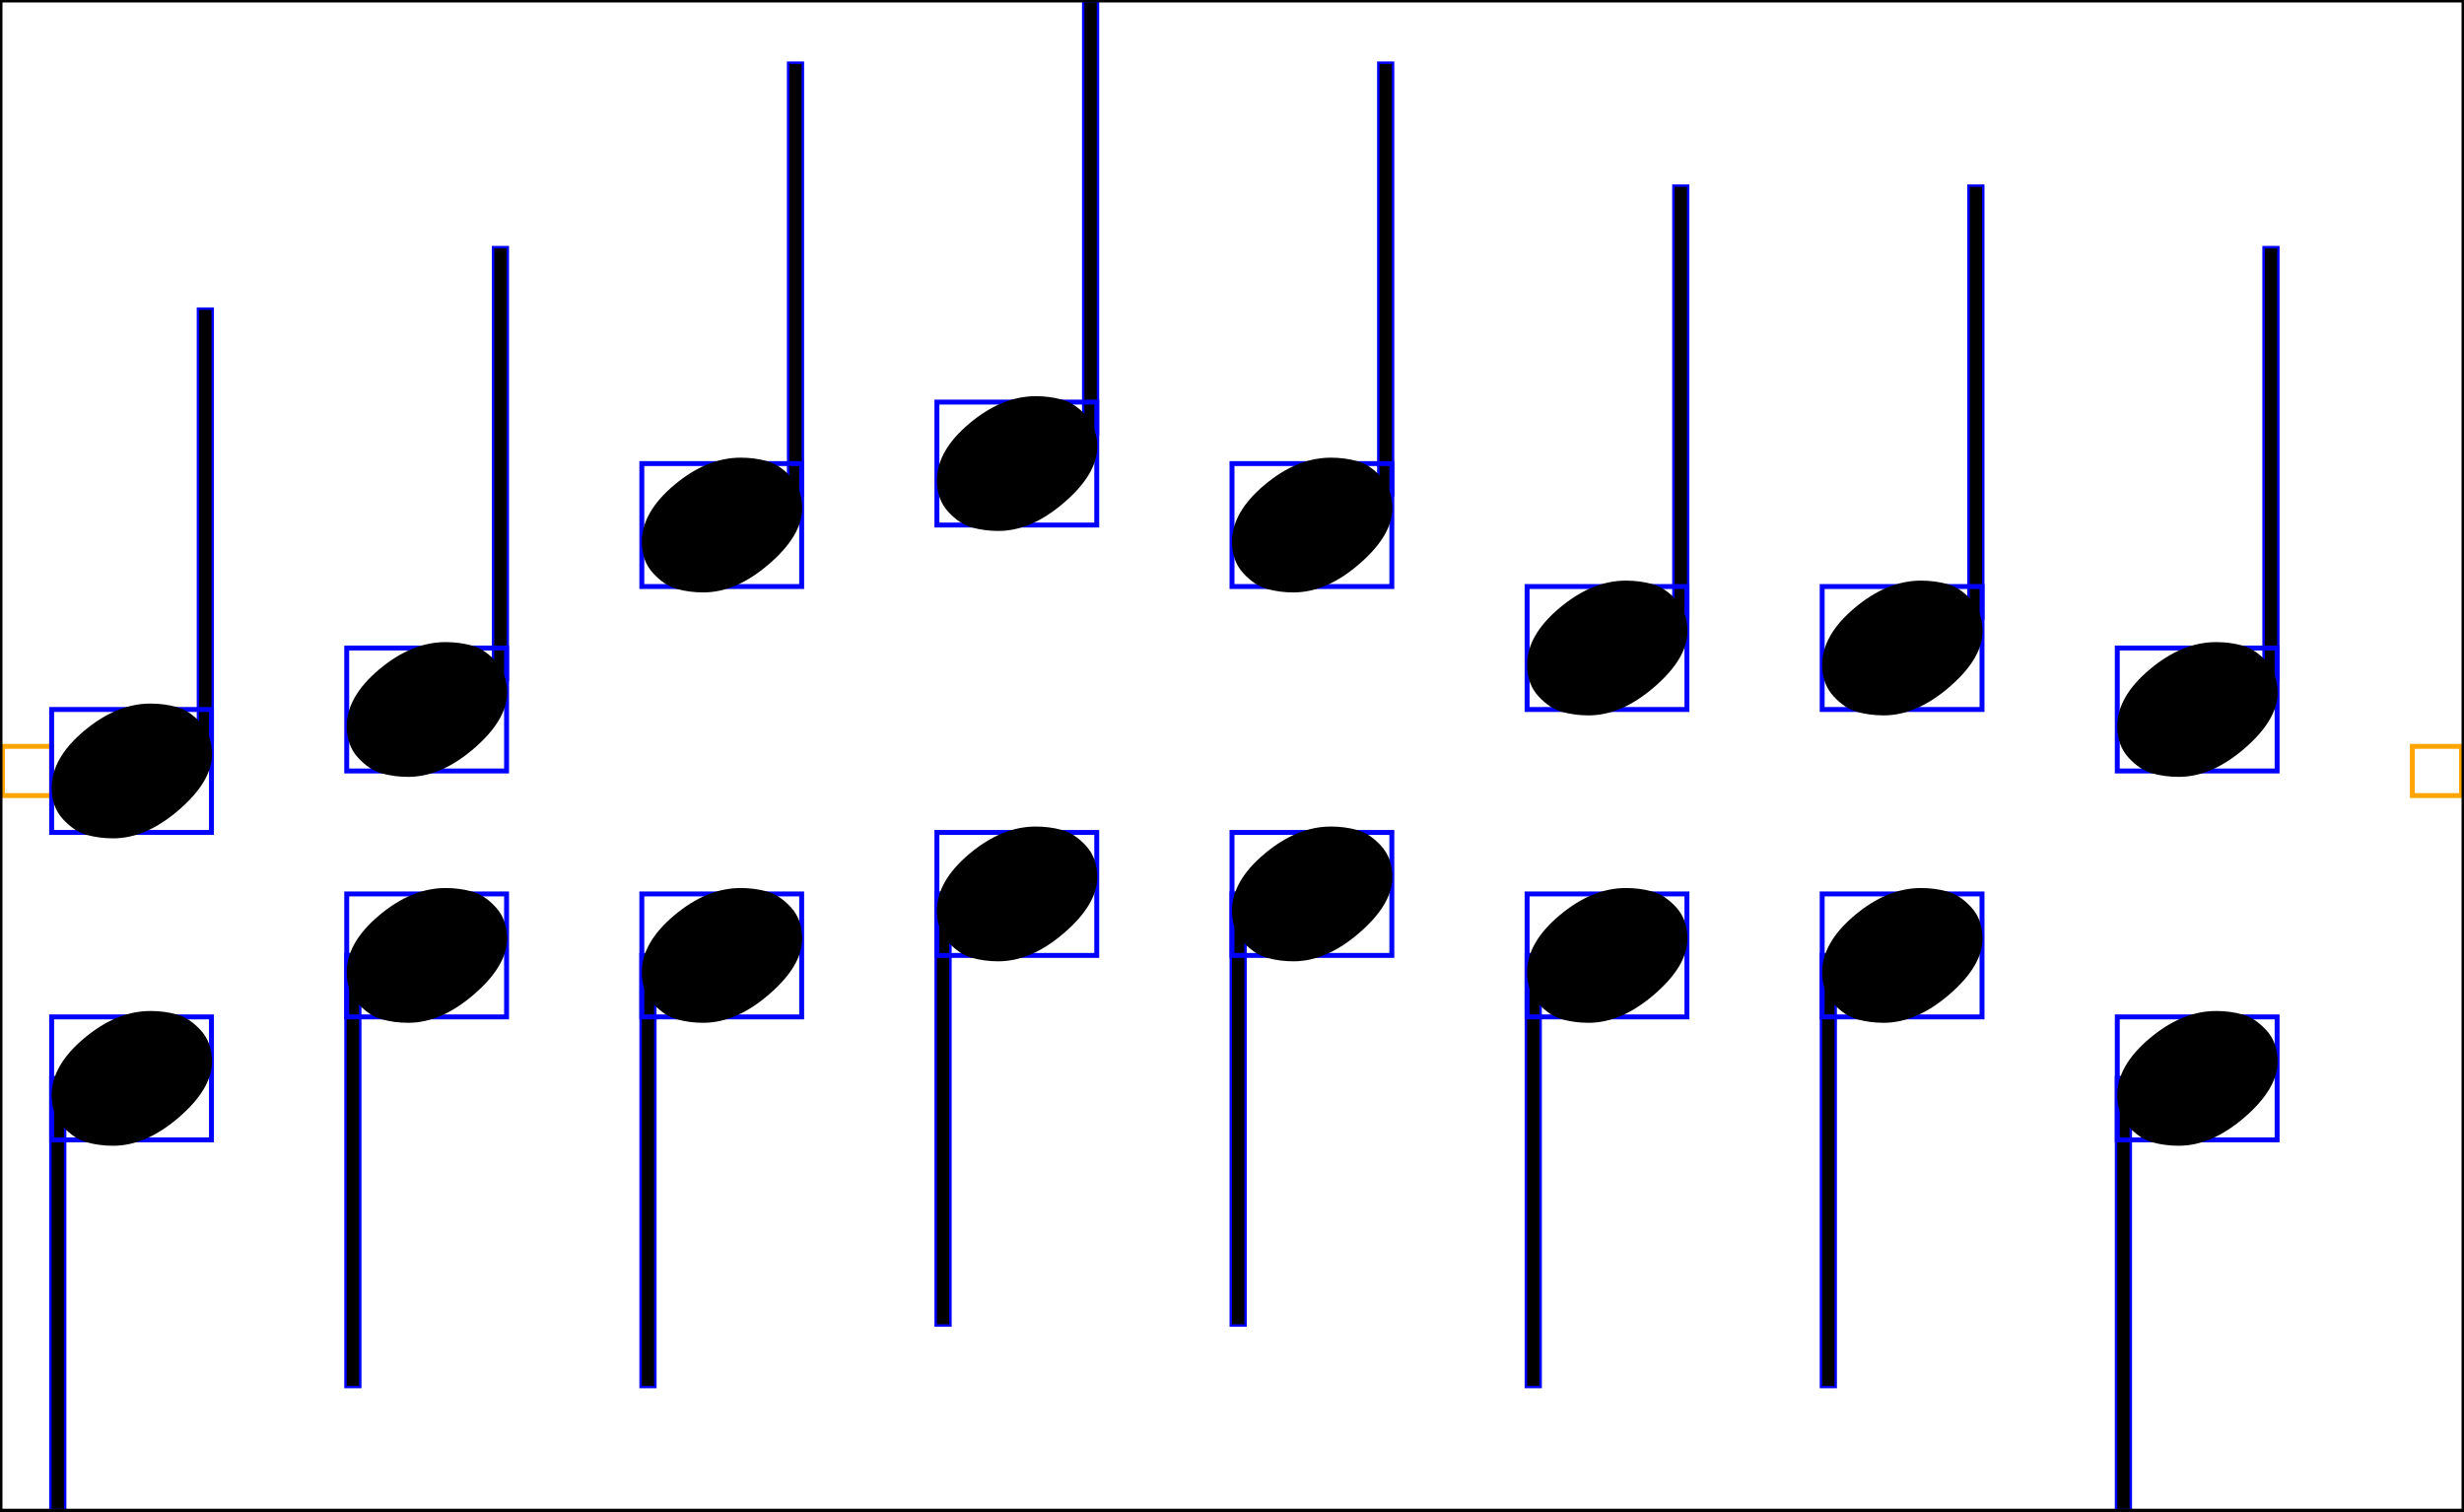
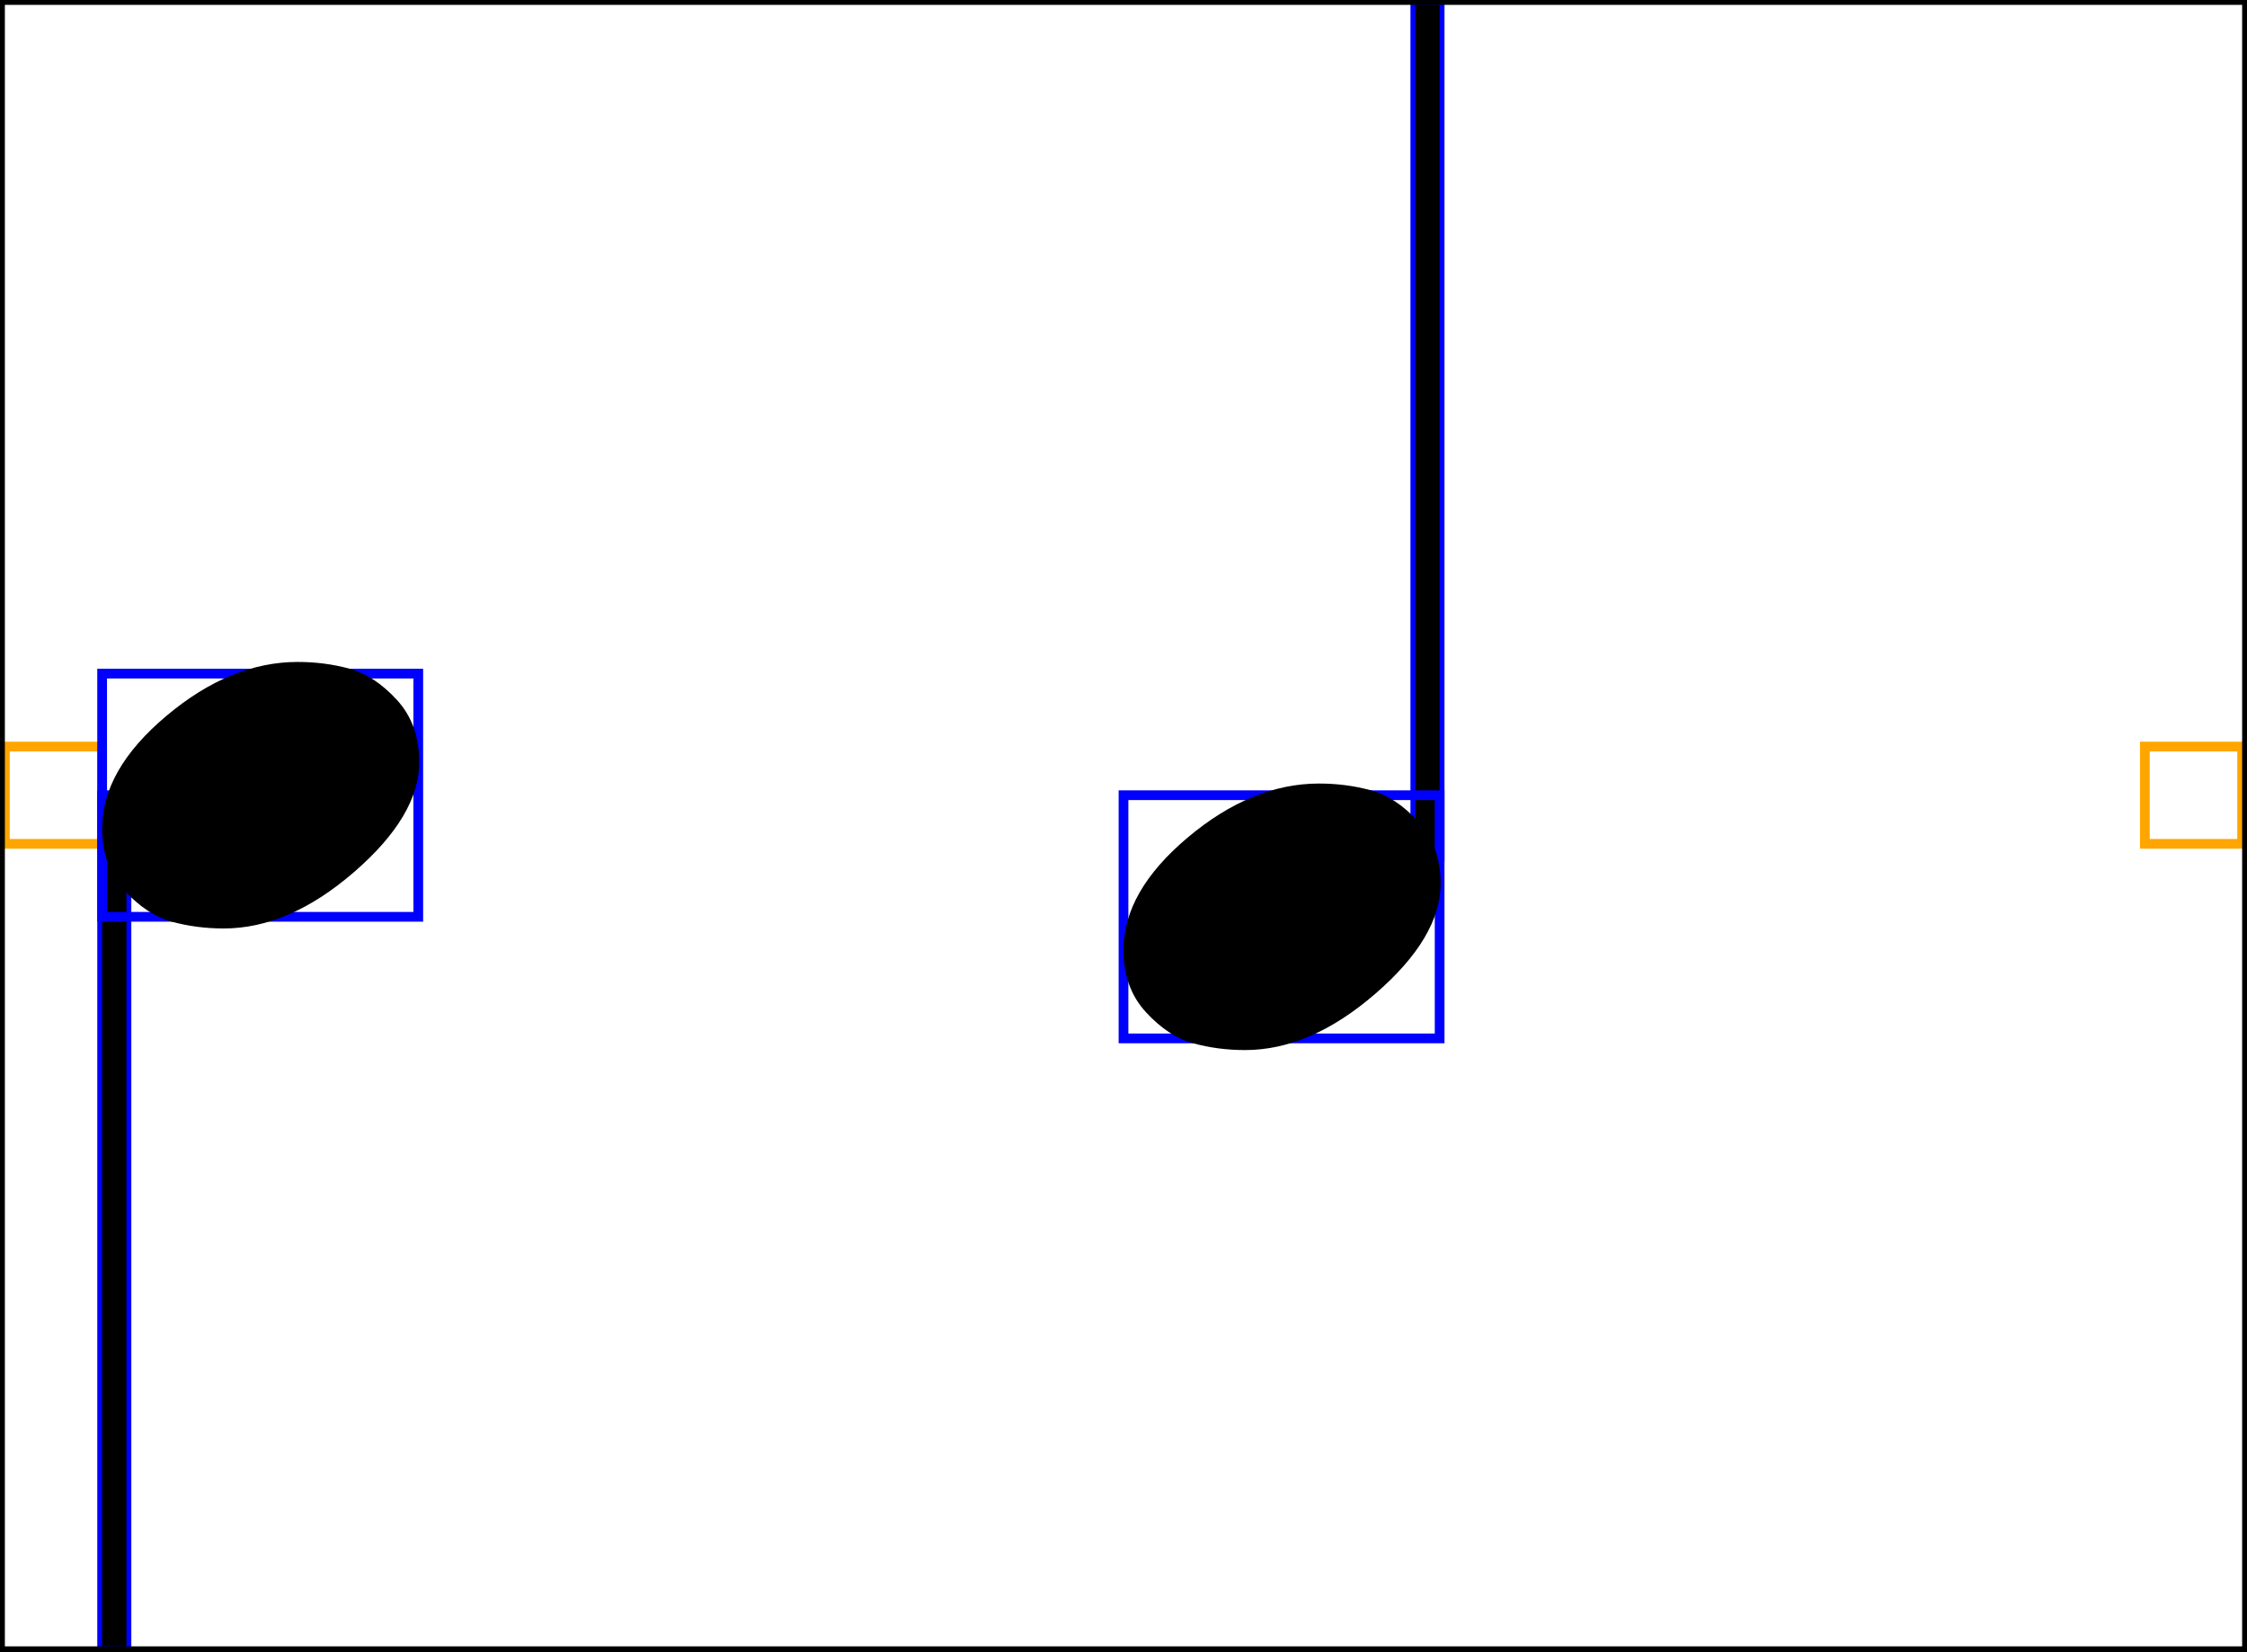
- <svg xmlns="http://www.w3.org/2000/svg" viewBox="0 0 501 307.25">
-   <rect x="0.5" y="151.75" width="10" height="10" stroke="orange" stroke-width="1" fill="none" />
-   <rect x="40.5" y="63" width="2.5" height="87.5" stroke="blue" stroke-width="1" fill="none" />
-   <rect x="40.5" y="63" width="2.5" height="87.5" fill="black" />
-   <rect x="10.5" y="144.25" width="32.5" height="25" stroke="blue" stroke-width="1" fill="none" />
-   <path d="M 10.5 160.15 Q 10.5 154.15 17.1 148.6 Q 23.7 143.05 30.6 143.05 Q 33.4 143.05 35.95 143.75 Q 38.5 144.45 40.8 146.95 Q 43.1 149.45 43.1 153.35 Q 43.1 158.85 36.4 164.65 Q 29.7 170.45 23 170.45 Q 20.2 170.45 17.65 169.75 Q 15.1 169.05 12.8 166.55 Q 10.5 164.05 10.5 160.15 Z " fill="black" />
-   <rect x="10.5" y="219.25" width="2.5" height="87.5" stroke="blue" stroke-width="1" fill="none" />
-   <rect x="10.5" y="219.25" width="2.5" height="87.5" fill="black" />
-   <rect x="10.5" y="206.75" width="32.5" height="25" stroke="blue" stroke-width="1" fill="none" />
-   <path d="M 10.5 222.65 Q 10.5 216.65 17.1 211.1 Q 23.7 205.55 30.6 205.55 Q 33.4 205.55 35.95 206.25 Q 38.5 206.95 40.8 209.45 Q 43.1 211.95 43.1 215.85 Q 43.1 221.35 36.4 227.15 Q 29.7 232.95 23 232.95 Q 20.2 232.95 17.65 232.25 Q 15.1 231.55 12.8 229.05 Q 10.5 226.55 10.5 222.65 Z " fill="black" />
-   <rect x="100.5" y="50.5" width="2.5" height="87.5" stroke="blue" stroke-width="1" fill="none" />
-   <rect x="100.5" y="50.5" width="2.5" height="87.5" fill="black" />
-   <rect x="70.5" y="131.75" width="32.5" height="25" stroke="blue" stroke-width="1" fill="none" />
-   <path d="M 70.5 147.65 Q 70.5 141.65 77.1 136.1 Q 83.7 130.55 90.6 130.55 Q 93.4 130.55 95.95 131.25 Q 98.5 131.95 100.8 134.45 Q 103.1 136.95 103.1 140.85 Q 103.1 146.35 96.4 152.15 Q 89.7 157.95 83 157.95 Q 80.2 157.95 77.65 157.25 Q 75.1 156.55 72.8 154.05 Q 70.5 151.55 70.5 147.65 Z " fill="black" />
-   <rect x="70.5" y="194.25" width="2.5" height="87.5" stroke="blue" stroke-width="1" fill="none" />
-   <rect x="70.5" y="194.25" width="2.5" height="87.5" fill="black" />
-   <rect x="70.5" y="181.75" width="32.5" height="25" stroke="blue" stroke-width="1" fill="none" />
-   <path d="M 70.5 197.65 Q 70.5 191.65 77.1 186.1 Q 83.7 180.55 90.6 180.55 Q 93.4 180.55 95.95 181.25 Q 98.5 181.95 100.8 184.45 Q 103.1 186.95 103.1 190.85 Q 103.1 196.35 96.4 202.15 Q 89.7 207.95 83 207.95 Q 80.2 207.95 77.65 207.25 Q 75.1 206.55 72.8 204.05 Q 70.5 201.55 70.5 197.65 Z " fill="black" />
-   <rect x="160.5" y="13" width="2.5" height="87.5" stroke="blue" stroke-width="1" fill="none" />
-   <rect x="160.5" y="13" width="2.5" height="87.5" fill="black" />
-   <rect x="130.5" y="94.25" width="32.5" height="25" stroke="blue" stroke-width="1" fill="none" />
-   <path d="M 130.5 110.15 Q 130.5 104.15 137.1 98.6 Q 143.7 93.05 150.6 93.05 Q 153.4 93.05 155.95 93.75 Q 158.5 94.45 160.8 96.95 Q 163.1 99.45 163.1 103.35 Q 163.1 108.85 156.4 114.65 Q 149.7 120.45 143 120.45 Q 140.2 120.45 137.65 119.75 Q 135.1 119.05 132.8 116.55 Q 130.5 114.05 130.5 110.15 Z " fill="black" />
-   <rect x="130.5" y="194.25" width="2.5" height="87.5" stroke="blue" stroke-width="1" fill="none" />
-   <rect x="130.5" y="194.25" width="2.5" height="87.5" fill="black" />
-   <rect x="130.5" y="181.75" width="32.5" height="25" stroke="blue" stroke-width="1" fill="none" />
-   <path d="M 130.5 197.65 Q 130.5 191.65 137.1 186.1 Q 143.7 180.55 150.6 180.55 Q 153.4 180.55 155.95 181.25 Q 158.5 181.95 160.8 184.45 Q 163.1 186.95 163.1 190.85 Q 163.1 196.35 156.4 202.15 Q 149.7 207.95 143 207.95 Q 140.2 207.95 137.65 207.25 Q 135.1 206.55 132.8 204.05 Q 130.5 201.55 130.5 197.65 Z " fill="black" />
-   <rect x="220.5" y="0.5" width="2.5" height="87.5" stroke="blue" stroke-width="1" fill="none" />
-   <rect x="220.5" y="0.5" width="2.5" height="87.5" fill="black" />
-   <rect x="190.5" y="81.75" width="32.5" height="25" stroke="blue" stroke-width="1" fill="none" />
-   <path d="M 190.5 97.65 Q 190.5 91.65 197.1 86.1 Q 203.7 80.55 210.6 80.55 Q 213.4 80.55 215.95 81.25 Q 218.5 81.95 220.8 84.45 Q 223.1 86.95 223.1 90.85 Q 223.1 96.35 216.4 102.15 Q 209.7 107.95 203 107.95 Q 200.2 107.95 197.65 107.25 Q 195.1 106.55 192.8 104.05 Q 190.5 101.55 190.5 97.65 Z " fill="black" />
-   <rect x="190.5" y="181.75" width="2.5" height="87.5" stroke="blue" stroke-width="1" fill="none" />
-   <rect x="190.5" y="181.75" width="2.5" height="87.5" fill="black" />
-   <rect x="190.5" y="169.25" width="32.5" height="25" stroke="blue" stroke-width="1" fill="none" />
-   <path d="M 190.5 185.15 Q 190.5 179.15 197.1 173.6 Q 203.7 168.05 210.6 168.05 Q 213.4 168.05 215.95 168.75 Q 218.5 169.45 220.8 171.95 Q 223.1 174.45 223.1 178.35 Q 223.1 183.85 216.4 189.65 Q 209.7 195.45 203 195.45 Q 200.2 195.45 197.65 194.75 Q 195.1 194.05 192.8 191.55 Q 190.5 189.05 190.5 185.15 Z " fill="black" />
-   <rect x="280.5" y="13" width="2.5" height="87.5" stroke="blue" stroke-width="1" fill="none" />
-   <rect x="280.5" y="13" width="2.5" height="87.5" fill="black" />
-   <rect x="250.5" y="94.25" width="32.5" height="25" stroke="blue" stroke-width="1" fill="none" />
-   <path d="M 250.5 110.15 Q 250.5 104.15 257.1 98.6 Q 263.7 93.05 270.6 93.05 Q 273.4 93.05 275.95 93.75 Q 278.5 94.45 280.8 96.95 Q 283.1 99.45 283.1 103.35 Q 283.1 108.85 276.4 114.65 Q 269.7 120.45 263 120.45 Q 260.2 120.45 257.65 119.75 Q 255.1 119.05 252.8 116.55 Q 250.5 114.05 250.5 110.15 Z " fill="black" />
-   <rect x="250.5" y="181.75" width="2.5" height="87.5" stroke="blue" stroke-width="1" fill="none" />
-   <rect x="250.5" y="181.75" width="2.5" height="87.5" fill="black" />
-   <rect x="250.5" y="169.25" width="32.5" height="25" stroke="blue" stroke-width="1" fill="none" />
-   <path d="M 250.5 185.15 Q 250.5 179.15 257.1 173.6 Q 263.7 168.05 270.6 168.05 Q 273.4 168.05 275.95 168.75 Q 278.5 169.45 280.8 171.95 Q 283.1 174.45 283.1 178.35 Q 283.1 183.85 276.4 189.65 Q 269.7 195.45 263 195.45 Q 260.2 195.45 257.65 194.75 Q 255.1 194.05 252.8 191.55 Q 250.5 189.05 250.5 185.15 Z " fill="black" />
-   <rect x="340.5" y="38" width="2.5" height="87.5" stroke="blue" stroke-width="1" fill="none" />
-   <rect x="340.5" y="38" width="2.5" height="87.5" fill="black" />
-   <rect x="310.5" y="119.25" width="32.5" height="25" stroke="blue" stroke-width="1" fill="none" />
-   <path d="M 310.5 135.15 Q 310.5 129.15 317.1 123.6 Q 323.7 118.05 330.6 118.05 Q 333.4 118.05 335.95 118.75 Q 338.5 119.45 340.8 121.95 Q 343.1 124.45 343.1 128.35 Q 343.1 133.85 336.4 139.65 Q 329.7 145.45 323 145.45 Q 320.2 145.45 317.65 144.75 Q 315.1 144.05 312.8 141.55 Q 310.5 139.05 310.5 135.15 Z " fill="black" />
-   <rect x="310.5" y="194.25" width="2.5" height="87.5" stroke="blue" stroke-width="1" fill="none" />
-   <rect x="310.5" y="194.25" width="2.5" height="87.5" fill="black" />
-   <rect x="310.5" y="181.75" width="32.5" height="25" stroke="blue" stroke-width="1" fill="none" />
-   <path d="M 310.5 197.65 Q 310.5 191.65 317.1 186.1 Q 323.7 180.55 330.6 180.55 Q 333.4 180.55 335.95 181.25 Q 338.5 181.95 340.8 184.45 Q 343.1 186.95 343.1 190.85 Q 343.1 196.35 336.4 202.15 Q 329.7 207.95 323 207.95 Q 320.2 207.95 317.65 207.25 Q 315.1 206.55 312.8 204.05 Q 310.5 201.55 310.5 197.65 Z " fill="black" />
-   <rect x="400.5" y="38" width="2.5" height="87.5" stroke="blue" stroke-width="1" fill="none" />
-   <rect x="400.5" y="38" width="2.5" height="87.5" fill="black" />
-   <rect x="370.5" y="119.25" width="32.5" height="25" stroke="blue" stroke-width="1" fill="none" />
-   <path d="M 370.5 135.15 Q 370.5 129.15 377.1 123.6 Q 383.7 118.05 390.6 118.05 Q 393.4 118.05 395.95 118.75 Q 398.5 119.45 400.8 121.95 Q 403.1 124.45 403.1 128.35 Q 403.1 133.85 396.4 139.65 Q 389.7 145.45 383 145.45 Q 380.2 145.45 377.65 144.75 Q 375.1 144.05 372.8 141.55 Q 370.5 139.05 370.5 135.15 Z " fill="black" />
-   <rect x="370.5" y="194.25" width="2.5" height="87.5" stroke="blue" stroke-width="1" fill="none" />
-   <rect x="370.5" y="194.25" width="2.5" height="87.5" fill="black" />
-   <rect x="370.5" y="181.75" width="32.5" height="25" stroke="blue" stroke-width="1" fill="none" />
-   <path d="M 370.5 197.65 Q 370.5 191.65 377.1 186.1 Q 383.7 180.55 390.6 180.55 Q 393.4 180.55 395.95 181.25 Q 398.5 181.95 400.8 184.45 Q 403.1 186.95 403.1 190.85 Q 403.1 196.35 396.4 202.15 Q 389.7 207.95 383 207.95 Q 380.2 207.95 377.65 207.25 Q 375.1 206.55 372.8 204.05 Q 370.5 201.55 370.5 197.65 Z " fill="black" />
-   <rect x="460.5" y="50.5" width="2.5" height="87.5" stroke="blue" stroke-width="1" fill="none" />
-   <rect x="460.5" y="50.5" width="2.5" height="87.5" fill="black" />
-   <rect x="430.5" y="131.75" width="32.5" height="25" stroke="blue" stroke-width="1" fill="none" />
-   <path d="M 430.5 147.65 Q 430.5 141.65 437.1 136.1 Q 443.7 130.55 450.6 130.55 Q 453.4 130.55 455.95 131.25 Q 458.5 131.95 460.8 134.45 Q 463.1 136.95 463.1 140.85 Q 463.1 146.35 456.4 152.15 Q 449.7 157.95 443 157.95 Q 440.2 157.95 437.65 157.25 Q 435.1 156.55 432.8 154.05 Q 430.5 151.55 430.5 147.65 Z " fill="black" />
-   <rect x="430.5" y="219.25" width="2.5" height="87.5" stroke="blue" stroke-width="1" fill="none" />
-   <rect x="430.5" y="219.25" width="2.5" height="87.5" fill="black" />
-   <rect x="430.5" y="206.75" width="32.5" height="25" stroke="blue" stroke-width="1" fill="none" />
-   <path d="M 430.5 222.65 Q 430.5 216.65 437.1 211.1 Q 443.7 205.55 450.6 205.55 Q 453.4 205.55 455.95 206.25 Q 458.5 206.95 460.8 209.45 Q 463.1 211.95 463.1 215.85 Q 463.1 221.35 456.4 227.15 Q 449.7 232.95 443 232.95 Q 440.2 232.95 437.65 232.25 Q 435.1 231.55 432.8 229.05 Q 430.5 226.55 430.5 222.65 Z " fill="black" />
-   <rect x="490.5" y="151.75" width="10" height="10" stroke="orange" stroke-width="1" fill="none" />
-   <rect x="0" y="0" width="501" height="307.25" stroke="black" stroke-width="1" fill="none" />
+ <svg xmlns="http://www.w3.org/2000/svg" viewBox="0 0 231 169.75">
+   <rect x="0.5" y="76.75" width="10" height="10" stroke="orange" stroke-width="1" fill="none" />
+   <rect x="10.5" y="81.75" width="2.5" height="87.5" stroke="blue" stroke-width="1" fill="none" />
+   <rect x="10.5" y="81.75" width="2.5" height="87.5" fill="black" />
+   <rect x="10.5" y="69.25" width="32.5" height="25" stroke="blue" stroke-width="1" fill="none" />
+   <path d="M 10.5 85.15 Q 10.5 79.15 17.1 73.6 Q 23.7 68.05 30.6 68.05 Q 33.4 68.05 35.95 68.75 Q 38.5 69.45 40.8 71.95 Q 43.1 74.45 43.1 78.35 Q 43.1 83.85 36.4 89.65 Q 29.7 95.45 23 95.45 Q 20.2 95.45 17.65 94.75 Q 15.1 94.05 12.8 91.55 Q 10.5 89.05 10.5 85.15 Z " fill="black" />
+   <rect x="145.5" y="0.5" width="2.5" height="87.5" stroke="blue" stroke-width="1" fill="none" />
+   <rect x="145.5" y="0.5" width="2.5" height="87.5" fill="black" />
+   <rect x="115.5" y="81.75" width="32.5" height="25" stroke="blue" stroke-width="1" fill="none" />
+   <path d="M 115.5 97.65 Q 115.5 91.65 122.1 86.1 Q 128.7 80.55 135.6 80.55 Q 138.4 80.55 140.95 81.25 Q 143.5 81.95 145.8 84.45 Q 148.1 86.95 148.1 90.85 Q 148.1 96.35 141.4 102.15 Q 134.7 107.95 128 107.95 Q 125.2 107.95 122.65 107.25 Q 120.1 106.55 117.8 104.05 Q 115.5 101.55 115.5 97.65 Z " fill="black" />
+   <rect x="220.5" y="76.75" width="10" height="10" stroke="orange" stroke-width="1" fill="none" />
+   <rect x="0" y="0" width="231" height="169.75" stroke="black" stroke-width="1" fill="none" />
</svg>
